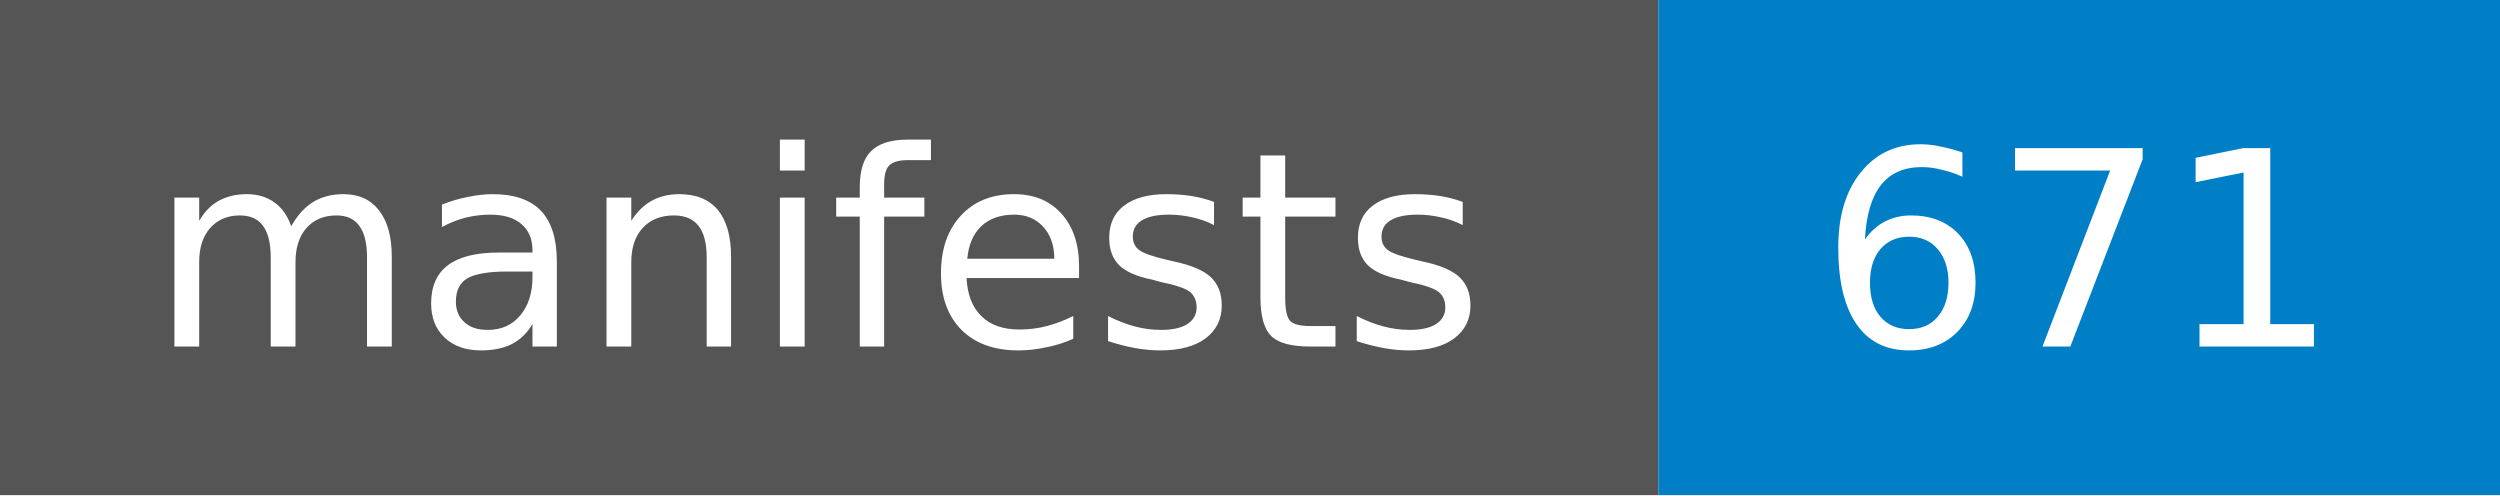
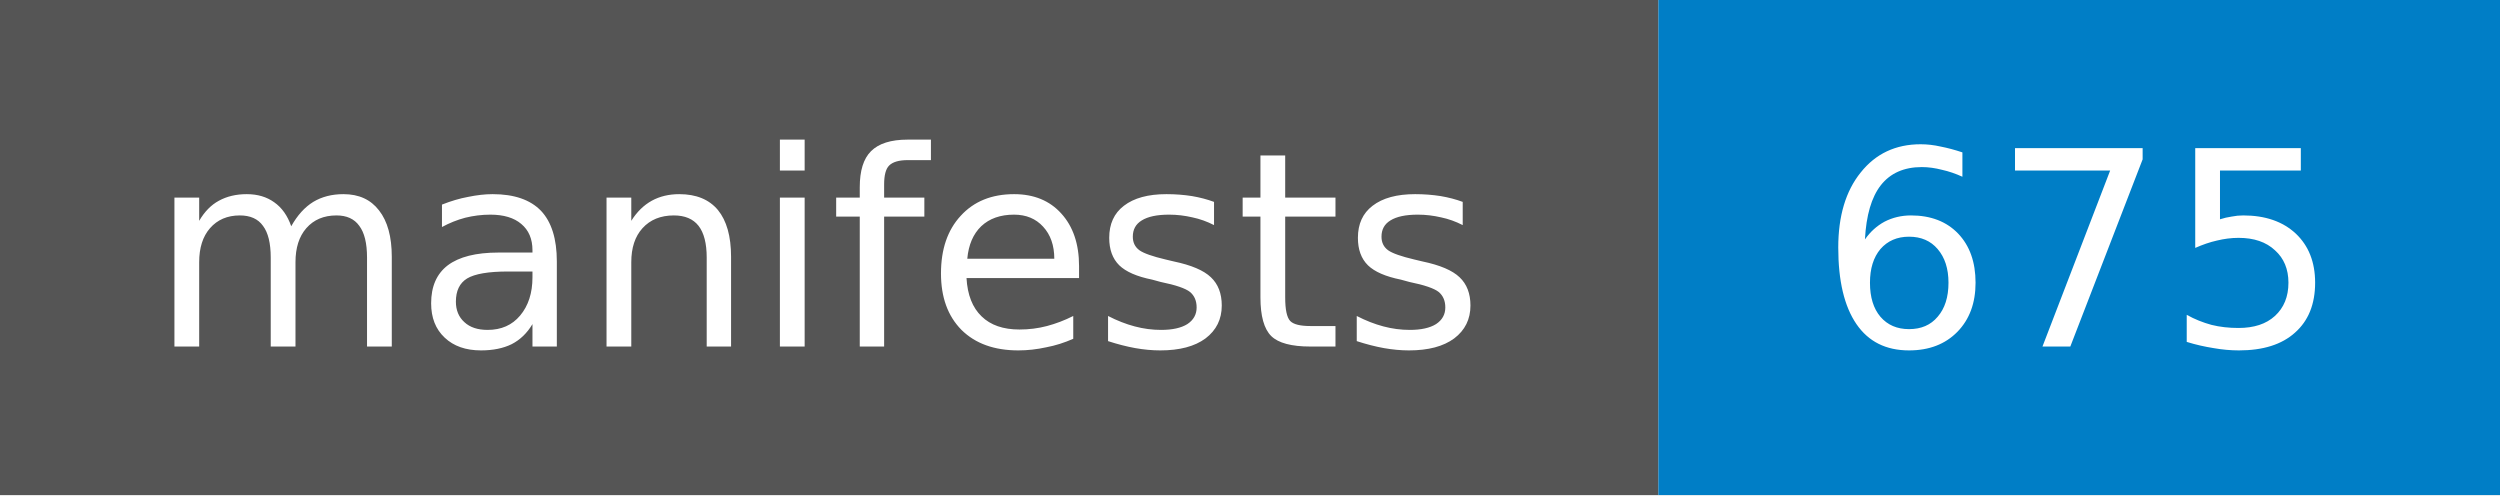
- <svg xmlns="http://www.w3.org/2000/svg" width="101" height="20" role="img" aria-label="manifests: 671">
+ <svg xmlns="http://www.w3.org/2000/svg" width="101" height="20" role="img" aria-label="manifests: 675">
  <style>rect.label-bg{fill:#555}@media (prefers-color-scheme:dark){rect.label-bg{fill:#3f3f3f}}text{font-family:Verdana,DejaVu Sans,Geneva,sans-serif;font-size:11px;fill:#fff}</style>
  <rect class="label-bg" width="67" height="20" />
  <rect x="67" width="34" height="20" fill="#007ec6" />
  <text x="33" y="14" text-anchor="middle">manifests</text>
-   <text x="84" y="14" text-anchor="middle">671</text>
+   <text x="84" y="14" text-anchor="middle">675</text>
</svg>
